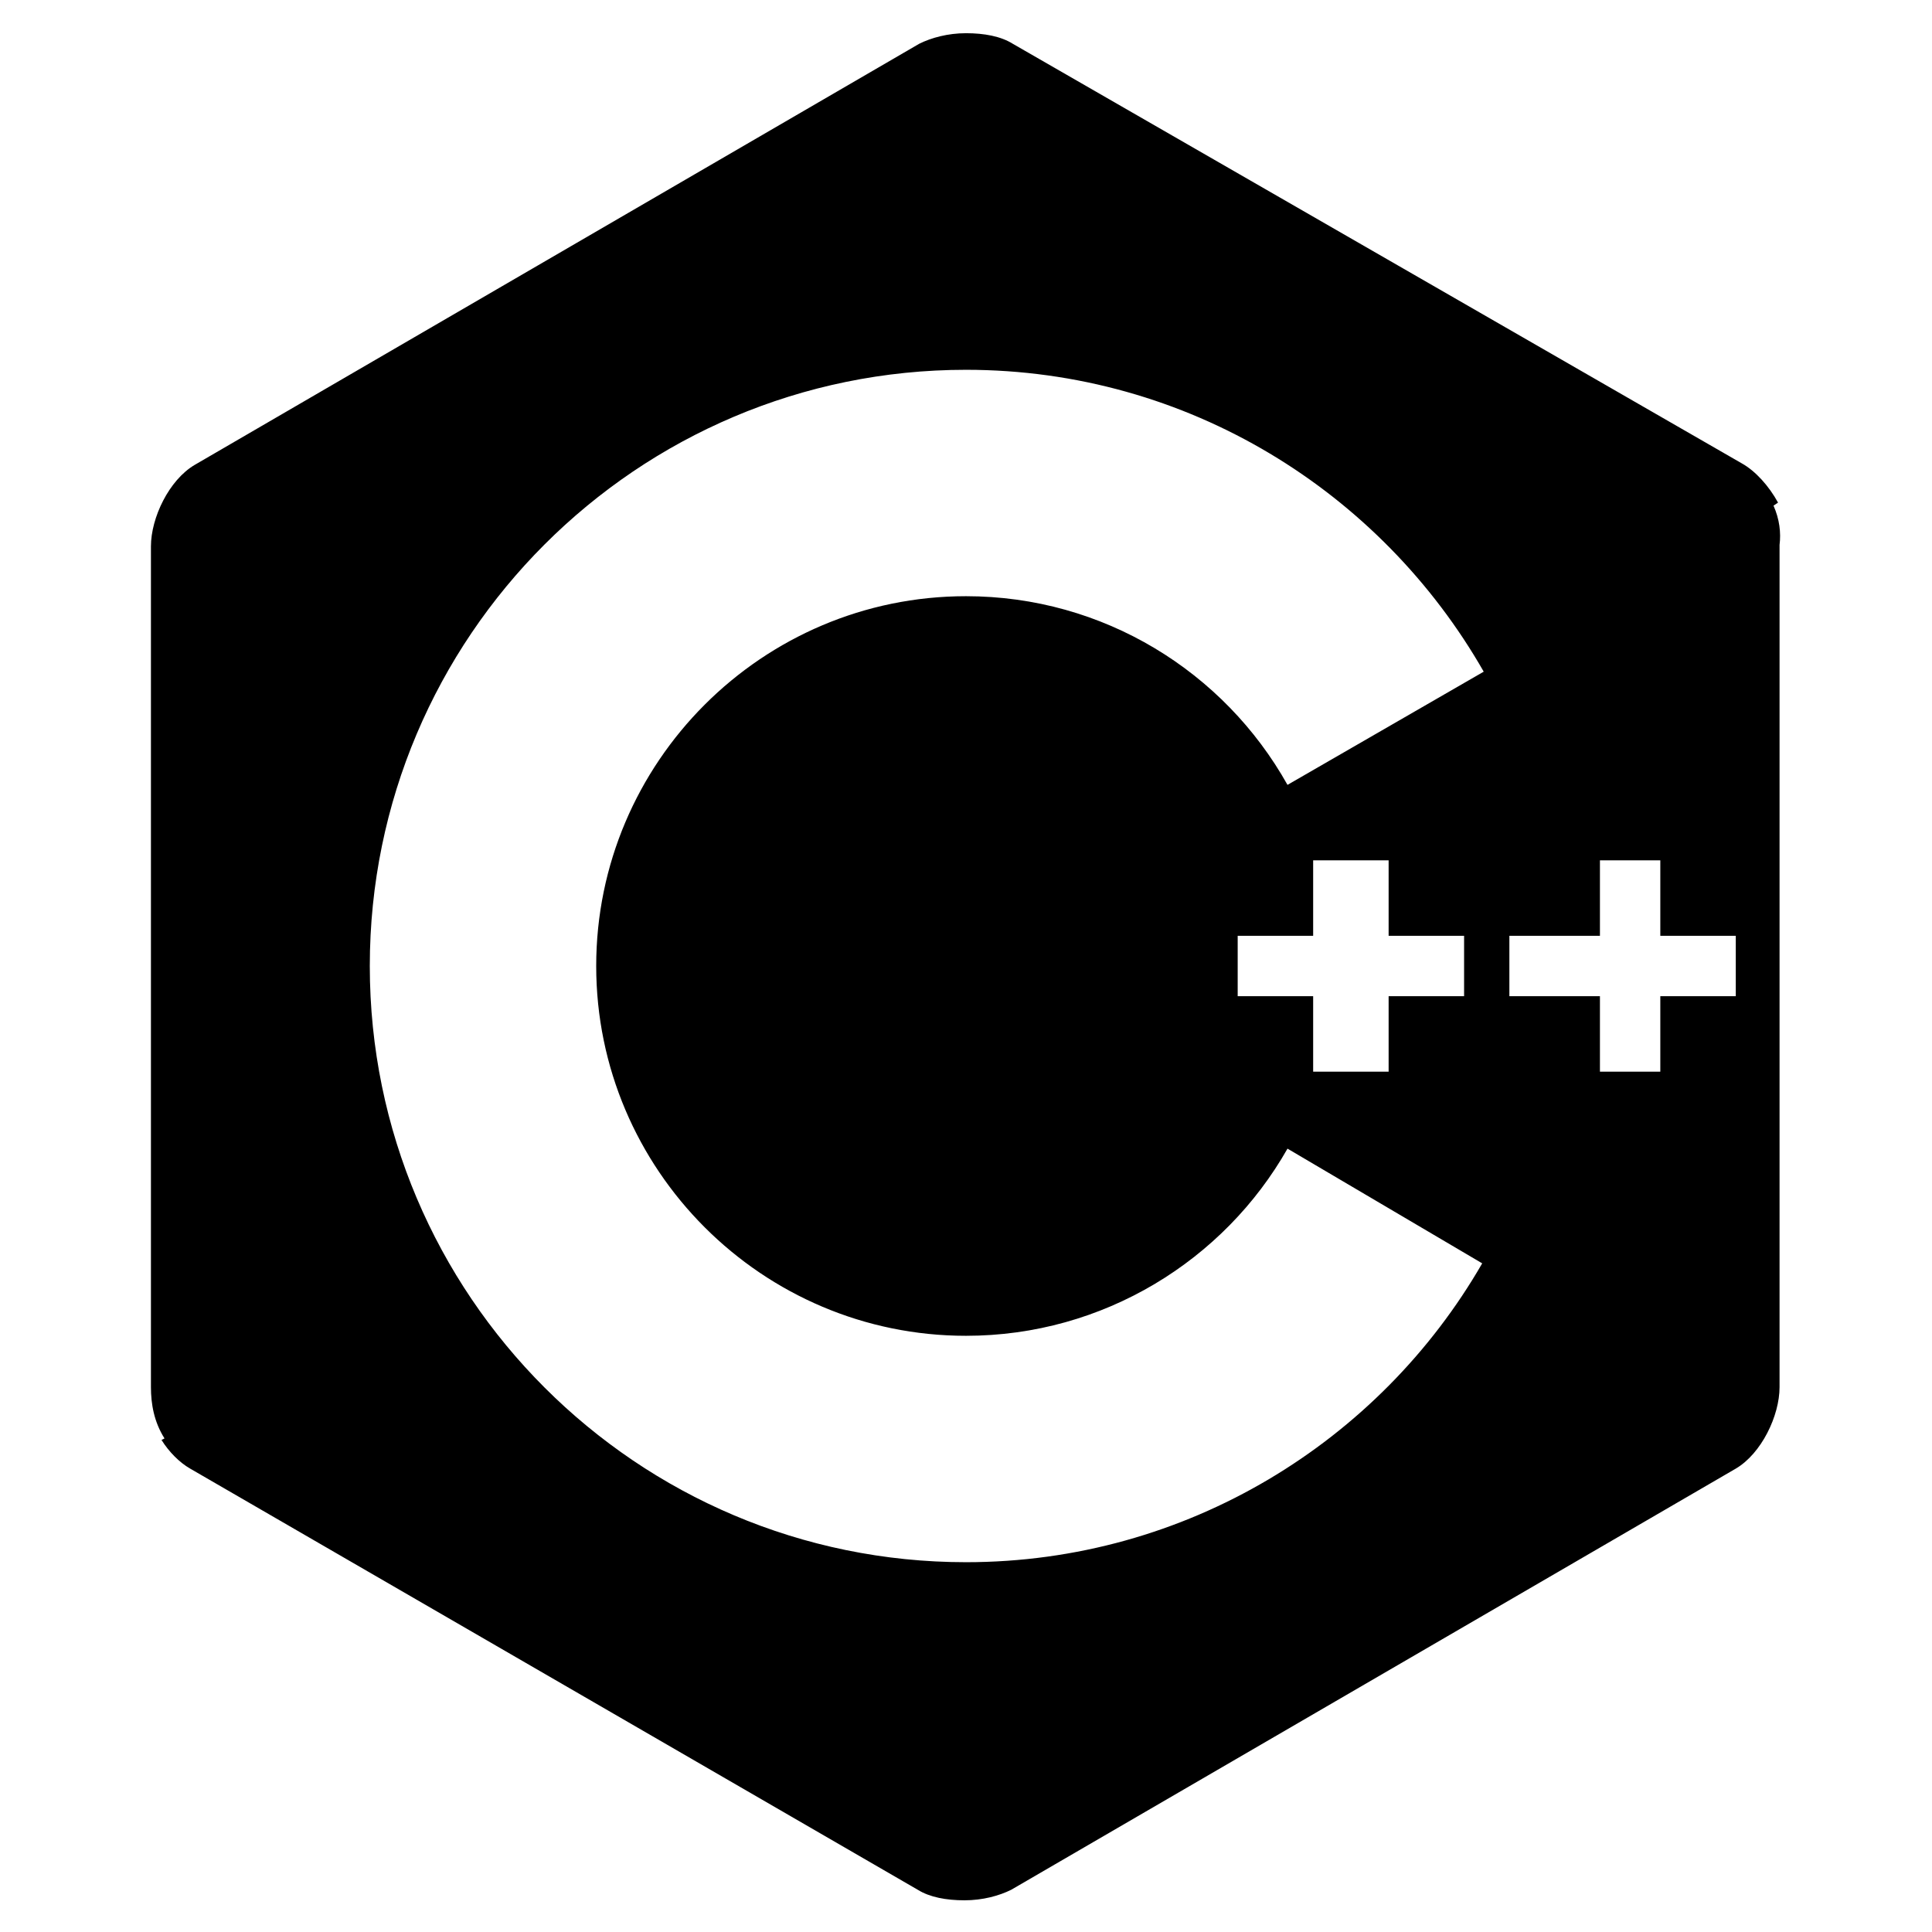
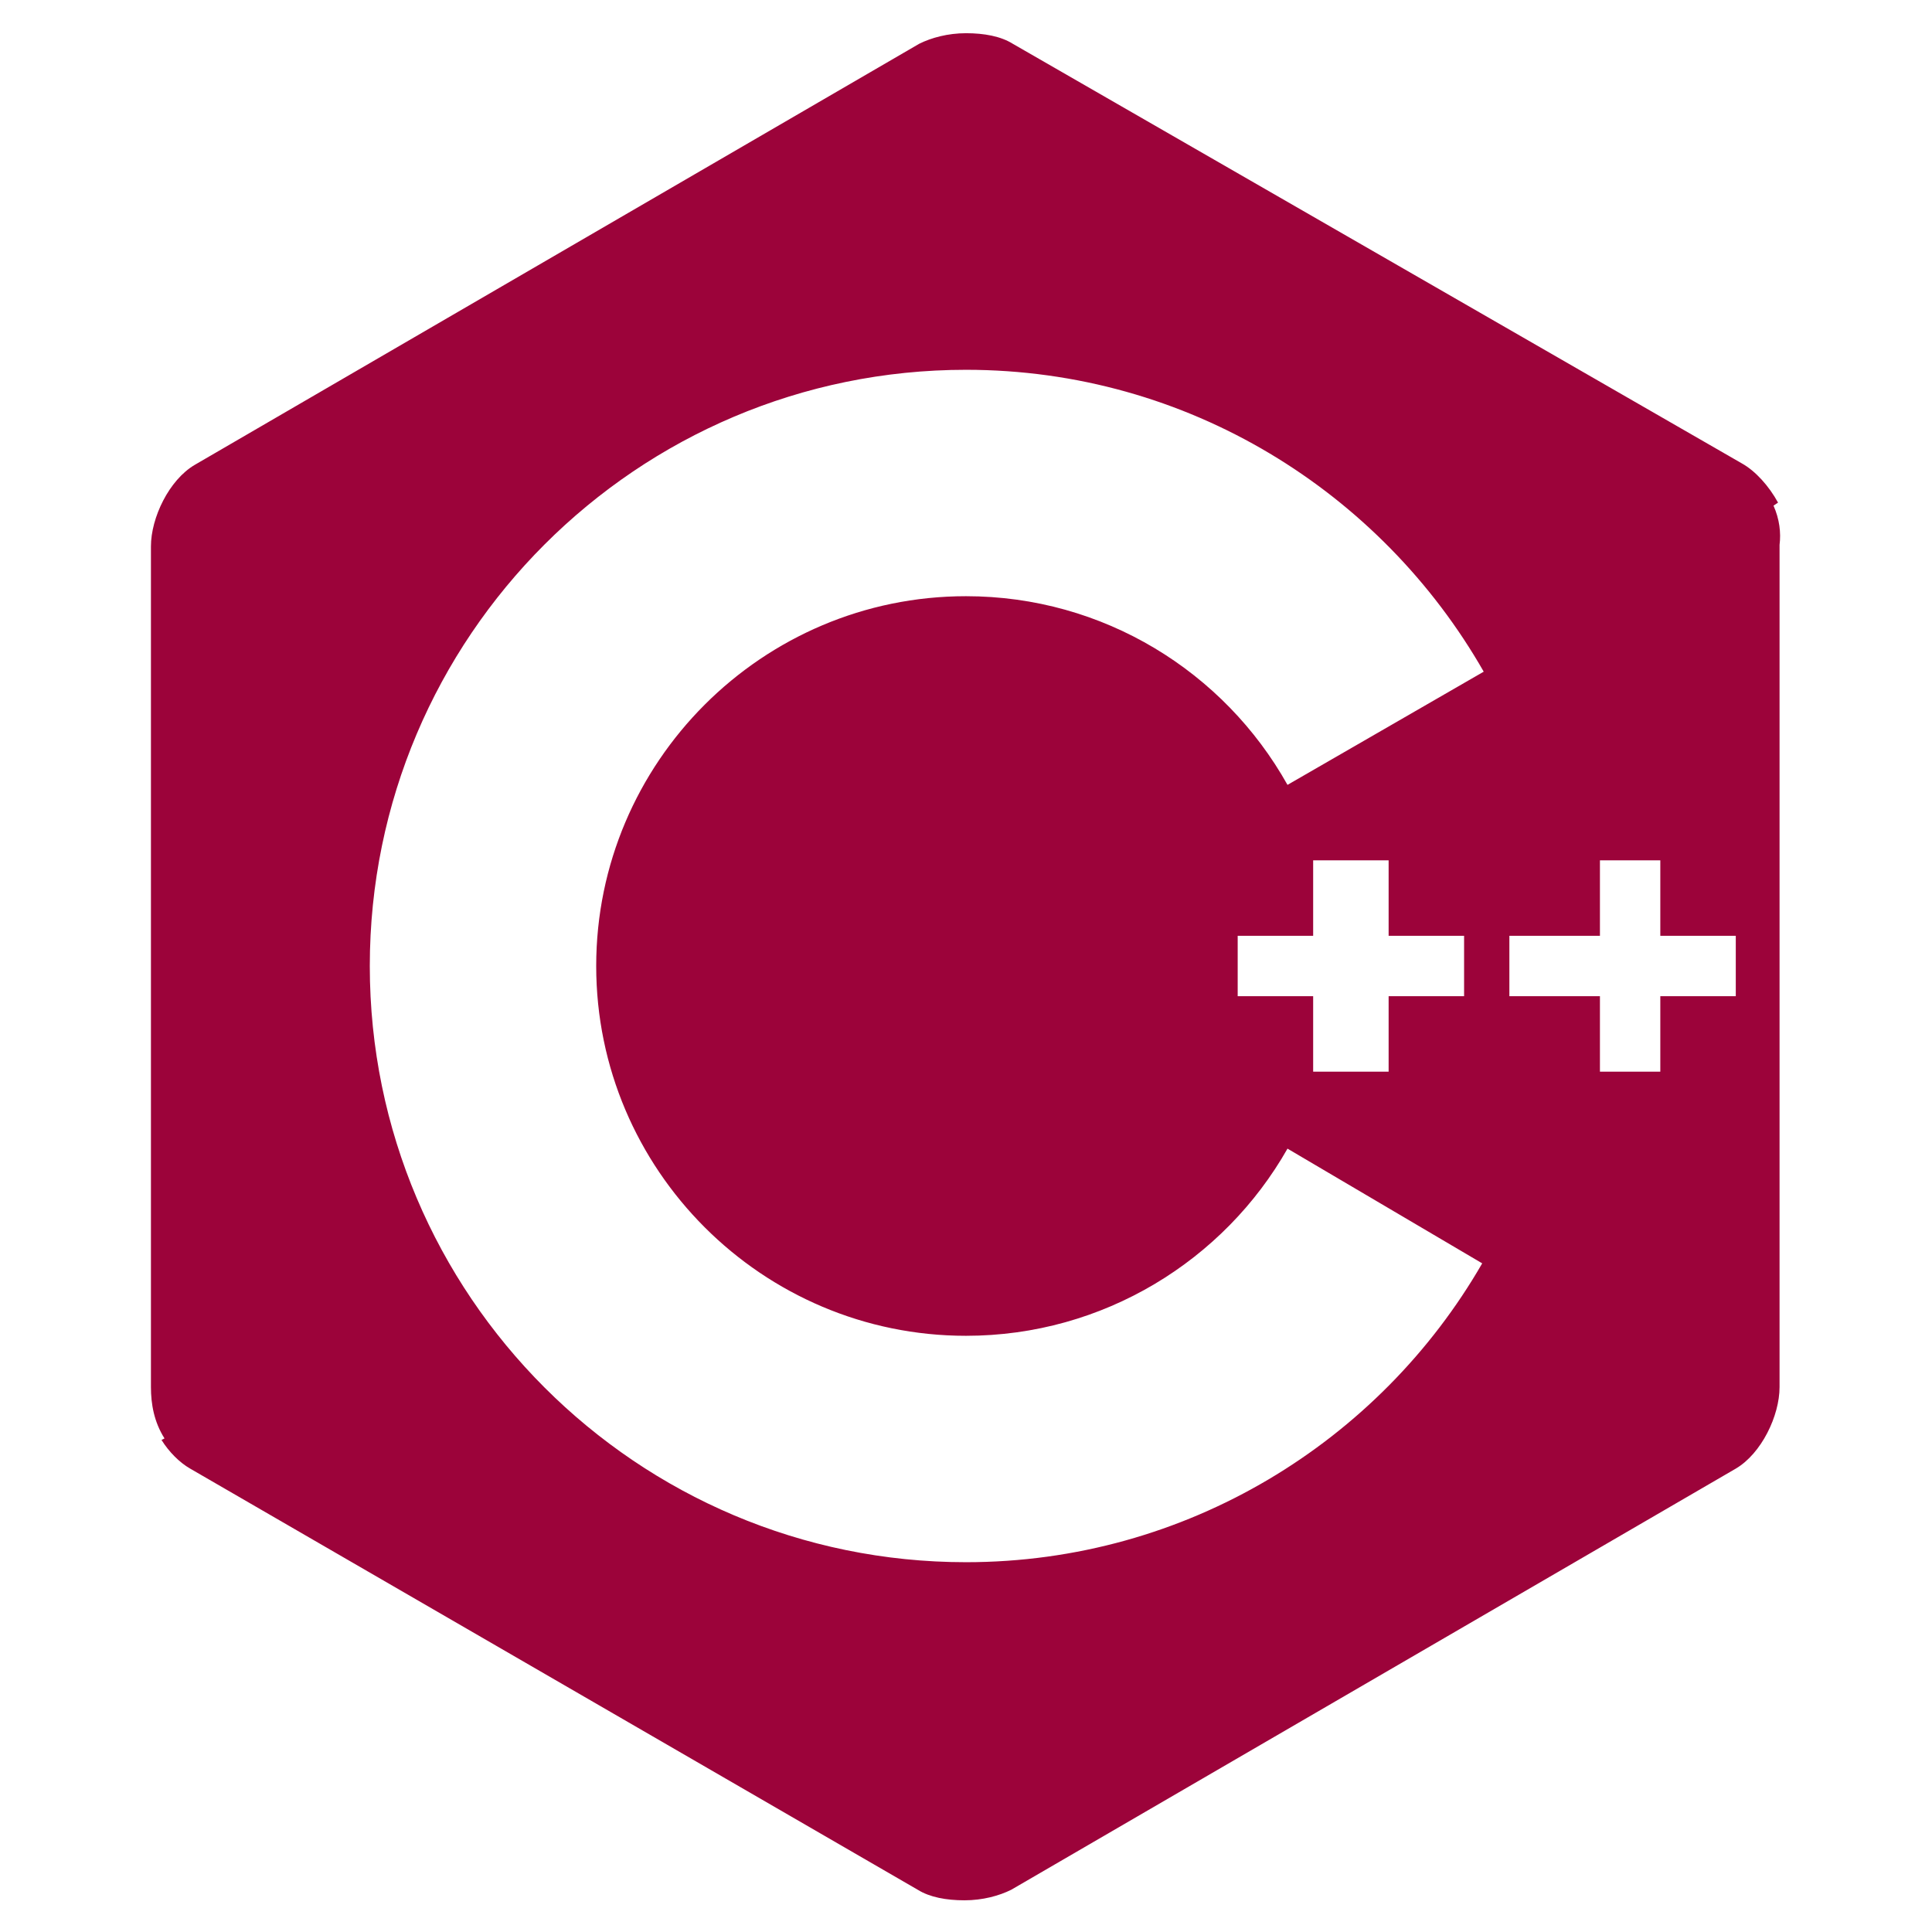
<svg xmlns="http://www.w3.org/2000/svg" viewBox="0 0 128 128">
-   <path fill="#000" d="M117.5 33.5l.3-.2c-.6-1.1-1.5-2.1-2.4-2.6l-48.3-27.8c-.8-.5-1.9-.7-3.1-.7-1.2 0-2.3.3-3.1.7l-48 27.9c-1.7 1-2.9 3.5-2.9 5.4v55.7c0 1.1.2 2.3.9 3.4l-.2.1c.5.8 1.2 1.5 1.9 1.9l48.2 27.9c.8.5 1.9.7 3.1.7 1.2 0 2.3-.3 3.1-.7l48-27.9c1.7-1 2.9-3.5 2.9-5.4v-55.8c.1-.8 0-1.7-.4-2.6zm-35.5 32.5v-4h5v-5h5v5h5v4h-5v5h-5v-5h-5zm3.3-14c-4.2-7.5-12.2-12.5-21.3-12.5-13.5 0-24.5 11-24.5 24.5s11 24.5 24.5 24.5c9.1 0 17.1-5 21.3-12.4l12.9 7.6c-6.8 11.8-19.6 19.8-34.2 19.8-21.8 0-39.5-17.7-39.5-39.5s17.7-39.5 39.5-39.5c14.7 0 27.5 8.1 34.3 20l-13 7.5zm29.7 14h-5v5h-4v-5h-6v-4h6v-5h4v5h5v4z" />
+   <path fill="#9C033A" d="M117.5 33.5l.3-.2c-.6-1.1-1.5-2.1-2.4-2.6l-48.3-27.8c-.8-.5-1.9-.7-3.1-.7-1.2 0-2.3.3-3.1.7l-48 27.9c-1.7 1-2.9 3.5-2.9 5.4v55.7c0 1.1.2 2.3.9 3.4l-.2.1c.5.8 1.2 1.5 1.9 1.9l48.2 27.9c.8.5 1.9.7 3.1.7 1.2 0 2.3-.3 3.1-.7l48-27.9c1.7-1 2.9-3.5 2.9-5.4v-55.8c.1-.8 0-1.7-.4-2.6zm-35.5 32.5v-4h5v-5h5v5h5v4h-5v5h-5v-5h-5zm3.3-14c-4.2-7.5-12.2-12.5-21.3-12.5-13.5 0-24.5 11-24.5 24.5s11 24.5 24.5 24.5c9.1 0 17.1-5 21.3-12.4l12.9 7.6c-6.8 11.8-19.6 19.8-34.2 19.8-21.8 0-39.5-17.7-39.5-39.5s17.7-39.5 39.5-39.5c14.7 0 27.5 8.1 34.3 20l-13 7.5zm29.7 14h-5v5h-4v-5h-6v-4h6v-5h4v5h5v4z" />
</svg>
